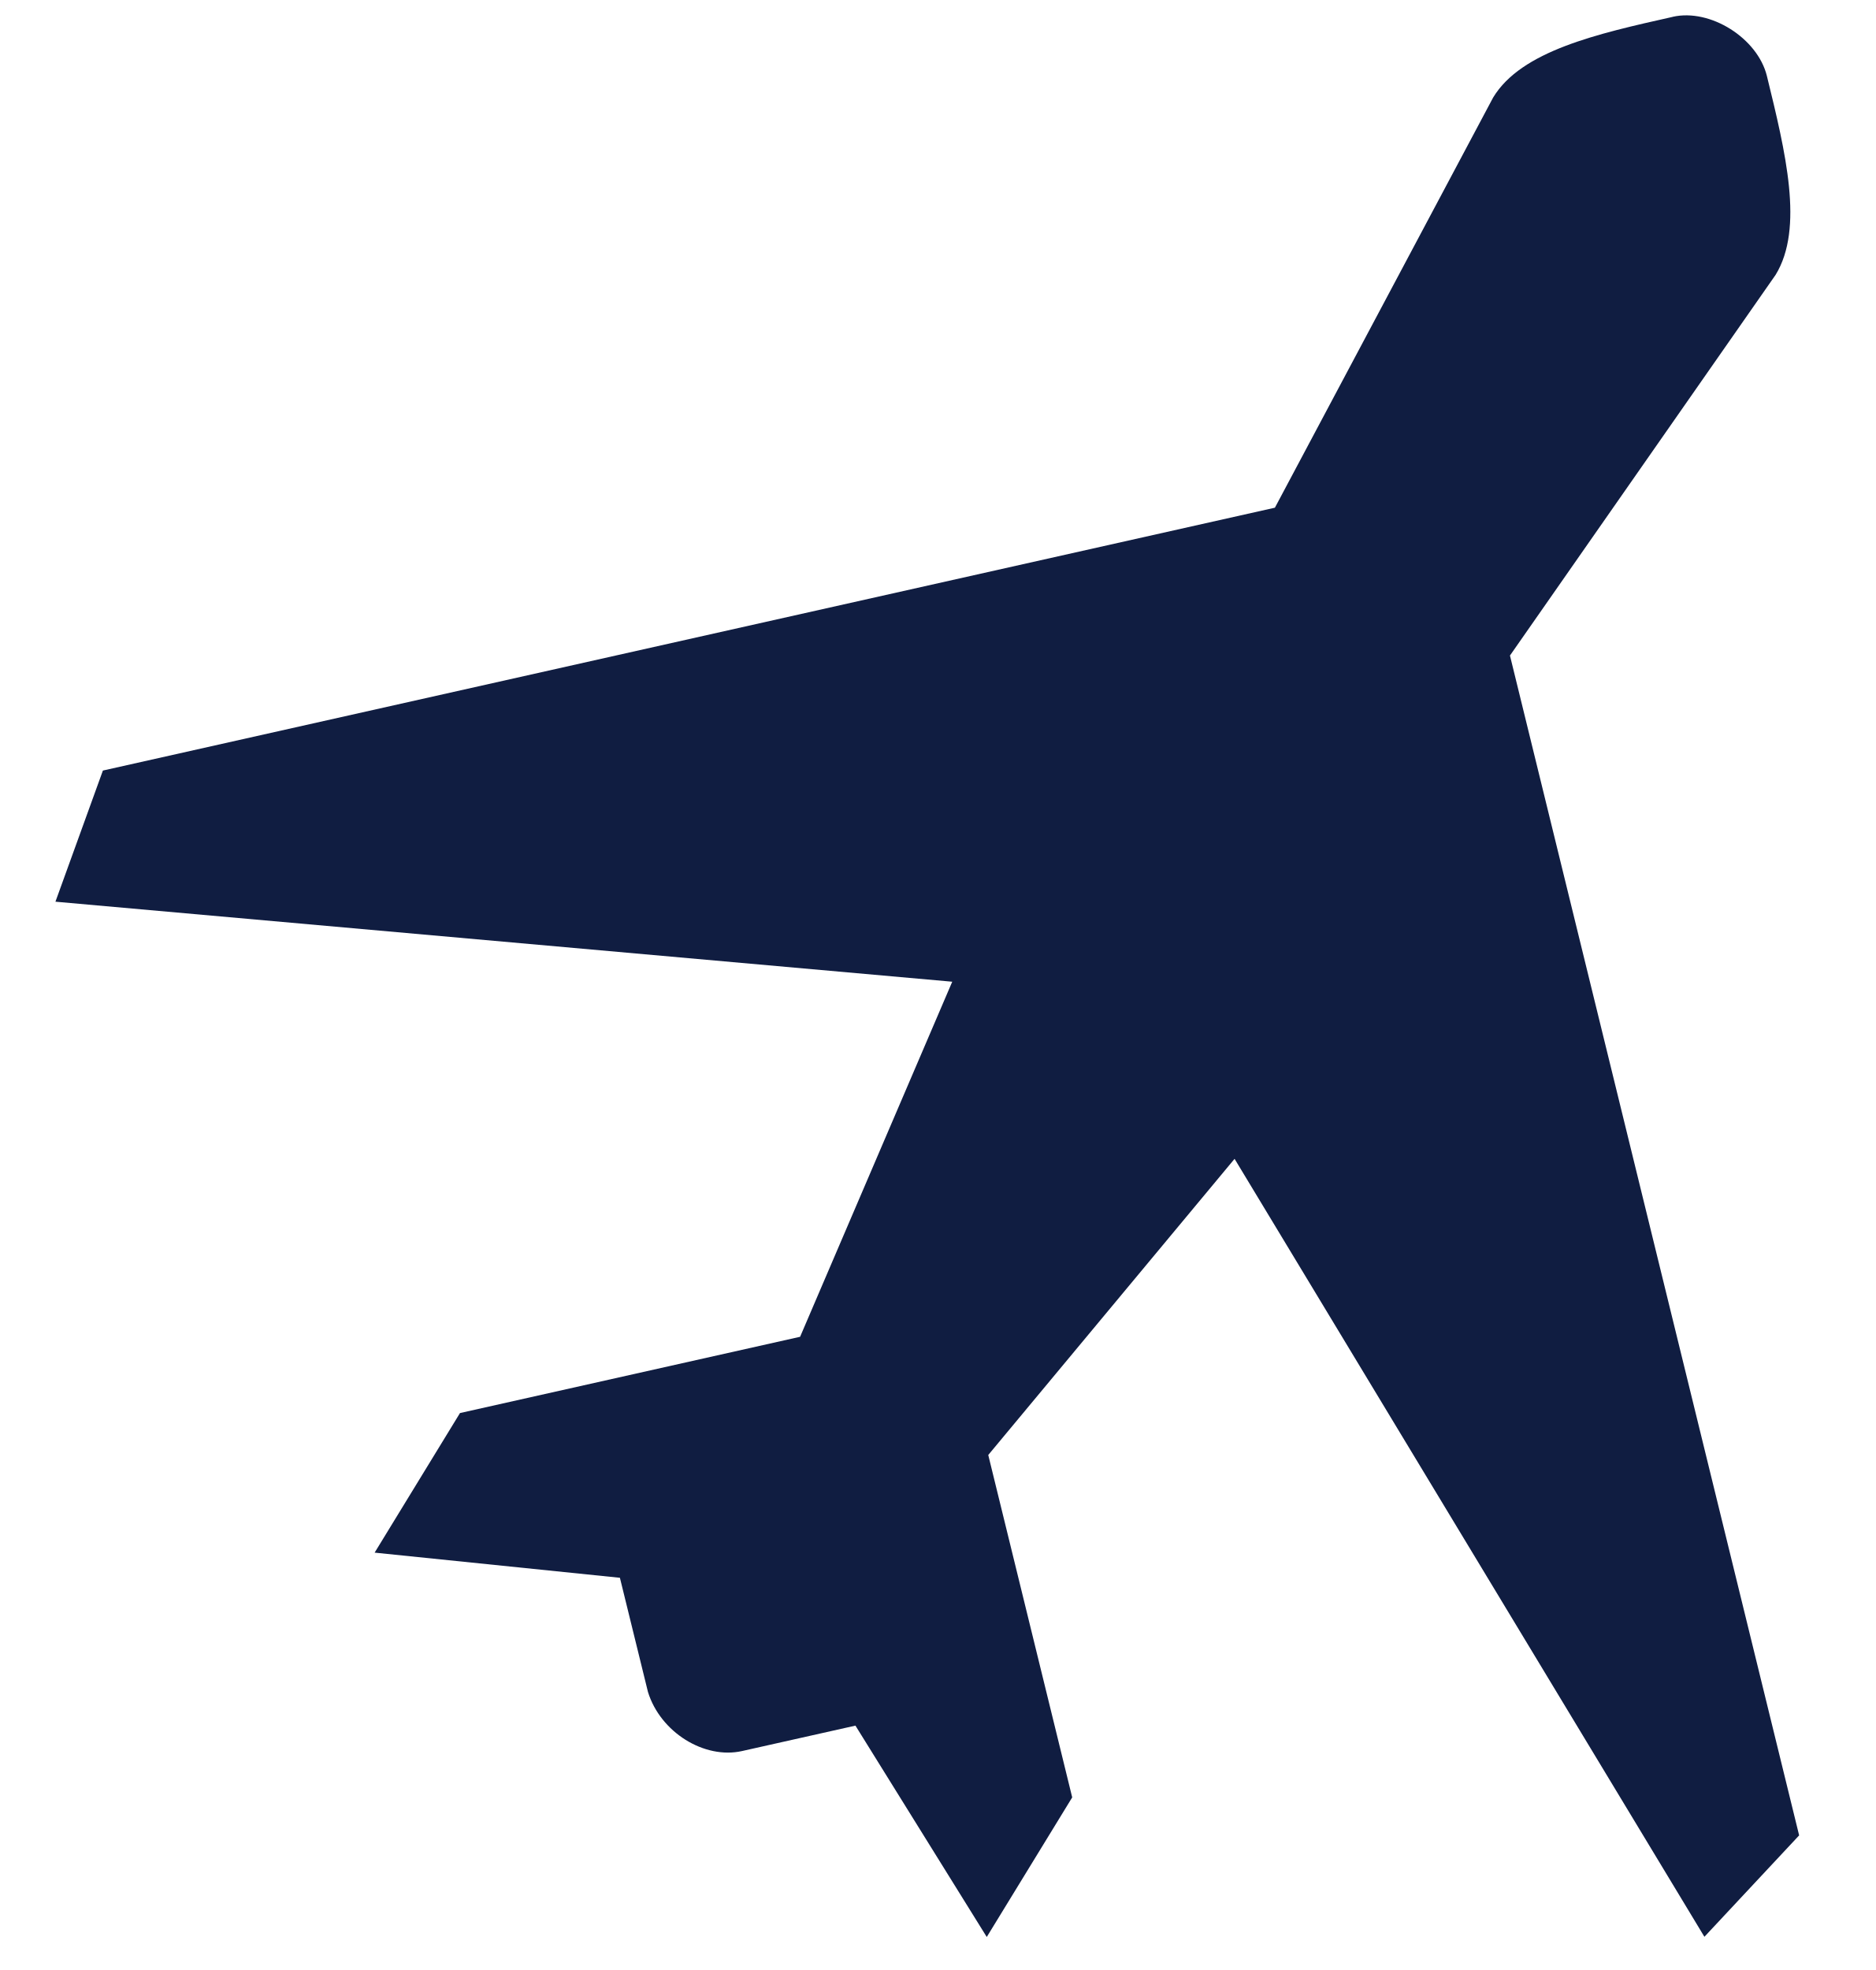
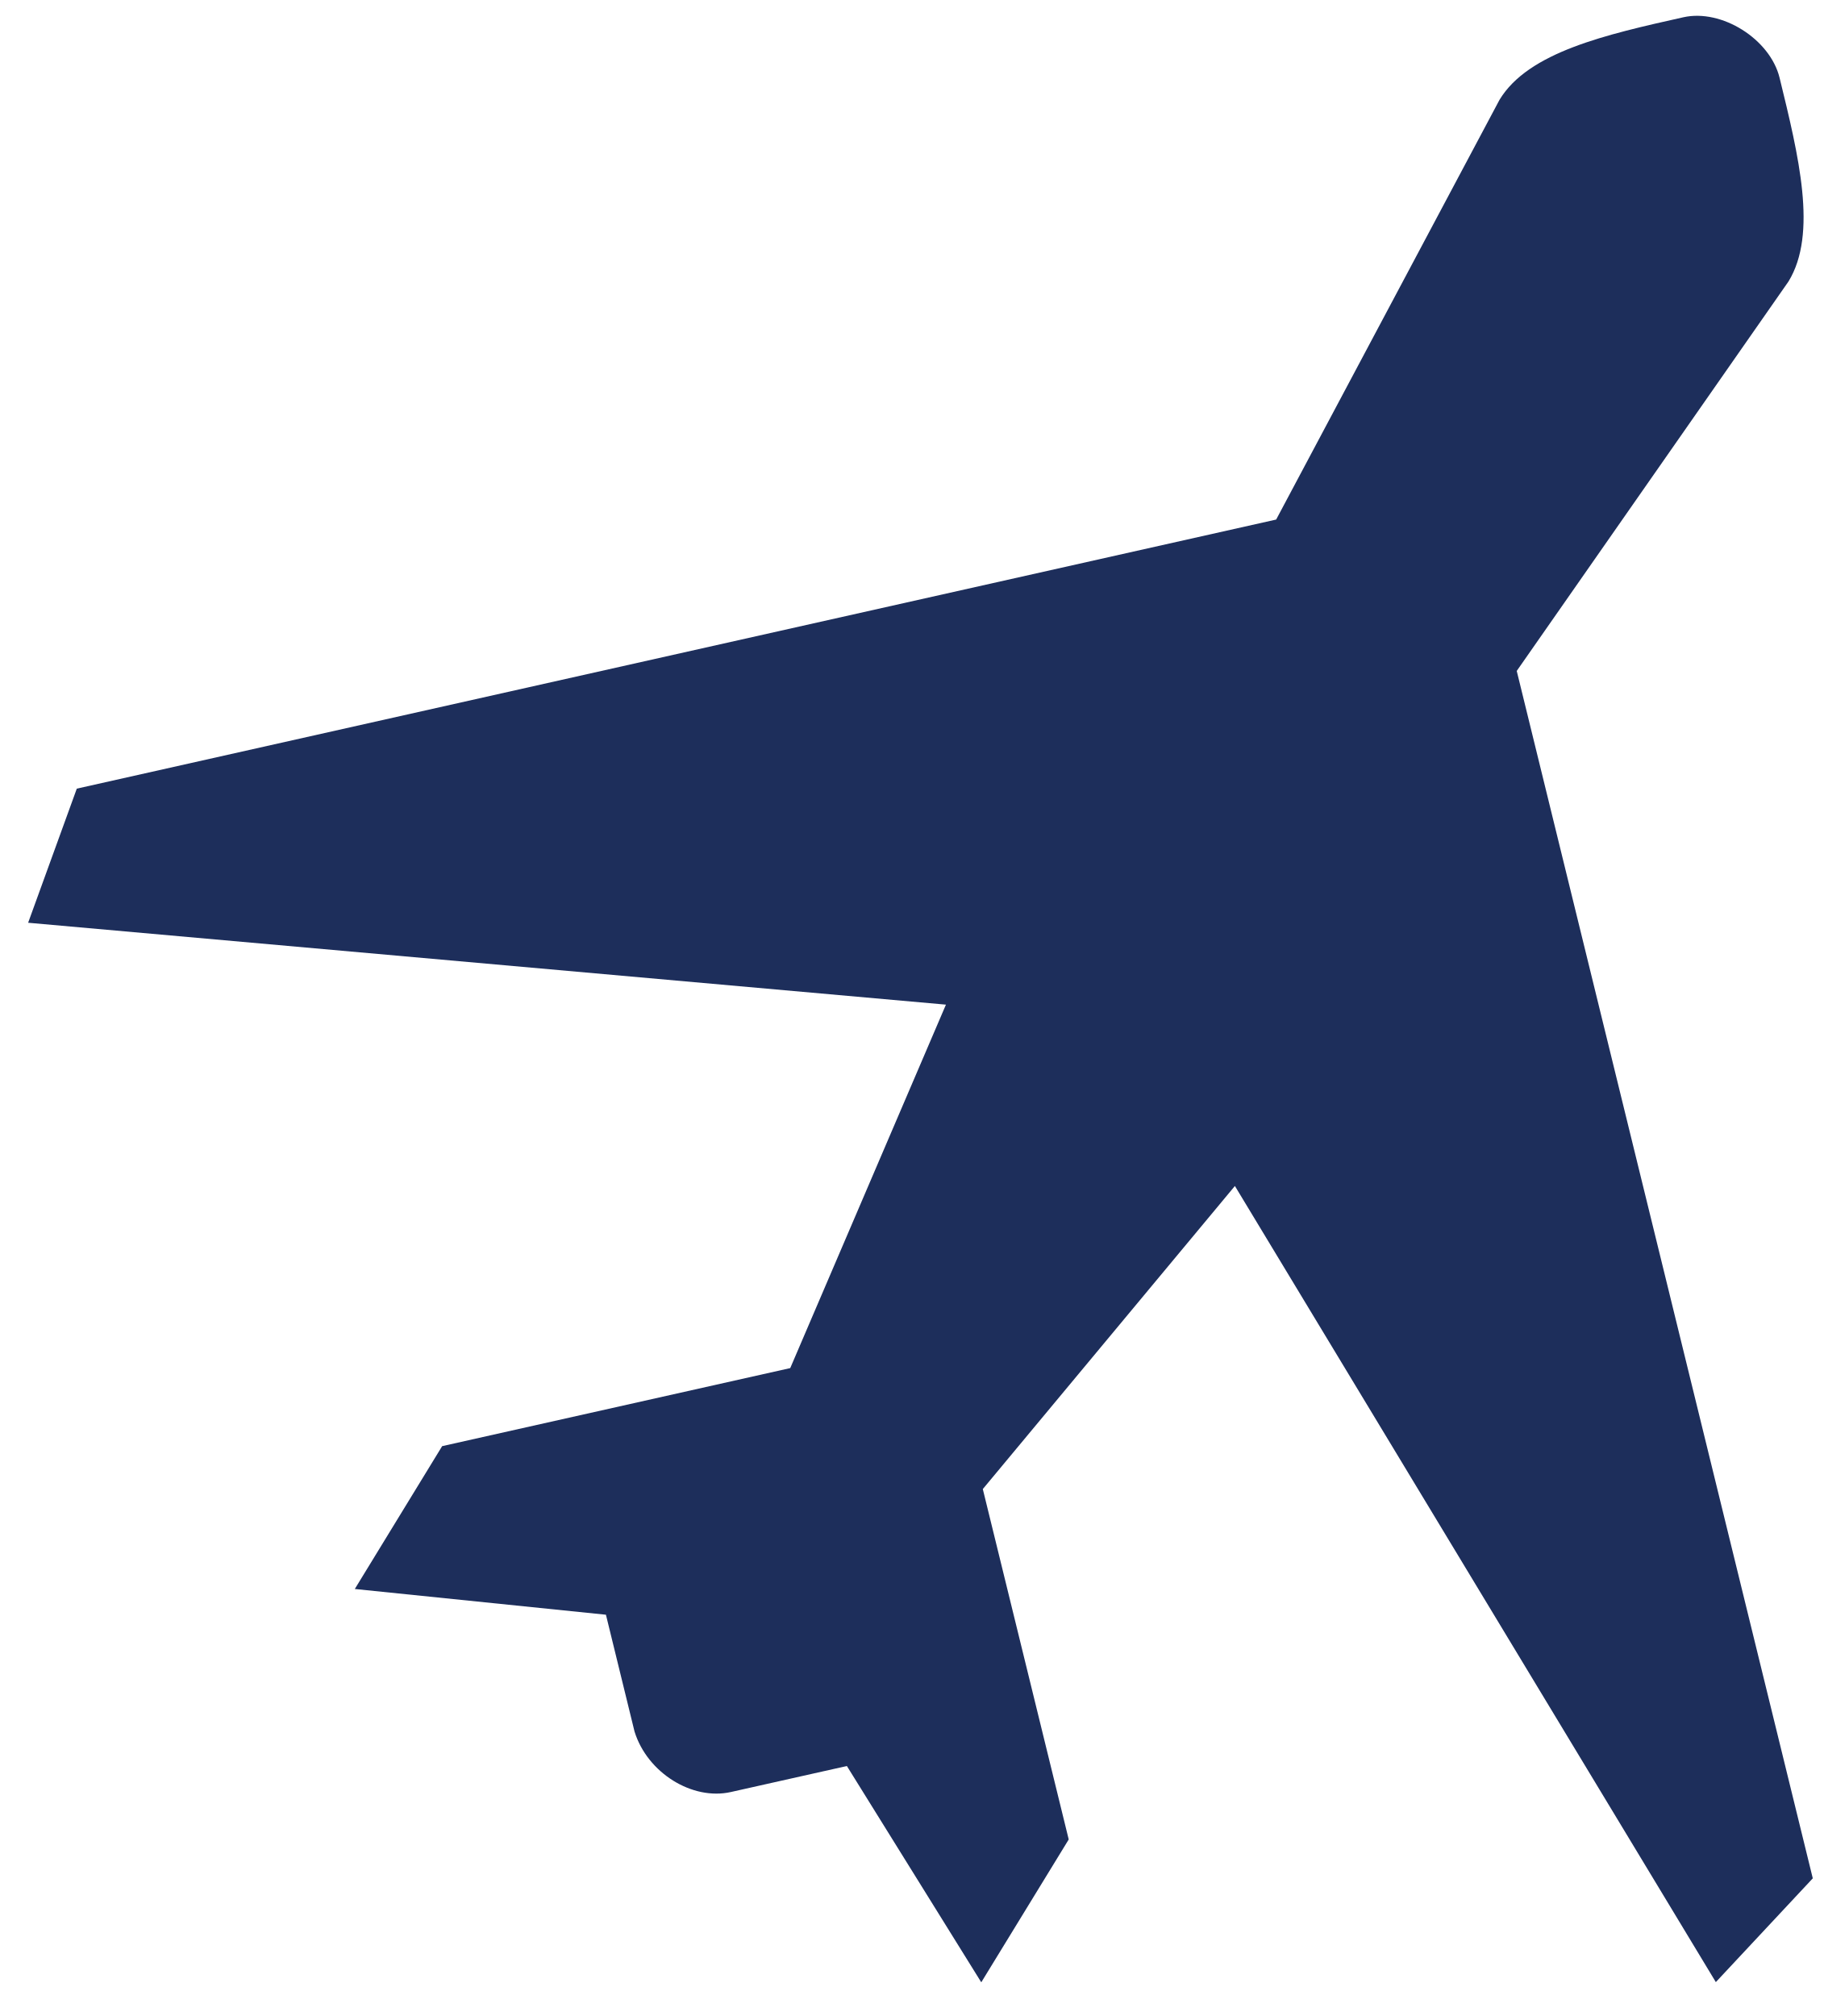
- <svg xmlns="http://www.w3.org/2000/svg" width="20" height="21" fill="none">
-   <path fill="#101D41" d="M17.832.18c-.804.18-1.612.362-1.913.859l-2.327 4.373L1.097 8.214.591 9.612l9.561.853L8.53 14.25l-3.626.813-.91 1.488 2.615.268.299 1.217c.133.431.602.72 1.003.63l1.209-.271 1.4 2.253.911-1.488-.895-3.65 2.626-3.157 5.009 8.293 1.01-1.081-3.083-12.577L18.93 2.93c.305-.497.106-1.307-.093-2.121-.1-.403-.603-.72-1.003-.63Z" />
+ <svg xmlns="http://www.w3.org/2000/svg" fill="none" viewBox="0 0 19 21">
+   <path fill="#1D2E5B" d="M17.535.18c-.805.18-1.613.362-1.914.859l-2.327 4.373L.8 8.215.293 9.612l9.561.853-1.622 3.786-3.626.813-.91 1.488 2.616.268.298 1.217c.134.432.603.72 1.003.63l1.209-.271 1.4 2.253.911-1.488-.895-3.65 2.626-3.157 5.01 8.293 1.01-1.081L15.8 6.989l2.831-4.057c.305-.498.106-1.308-.093-2.122-.099-.403-.603-.72-1.003-.63Z" />
</svg>
